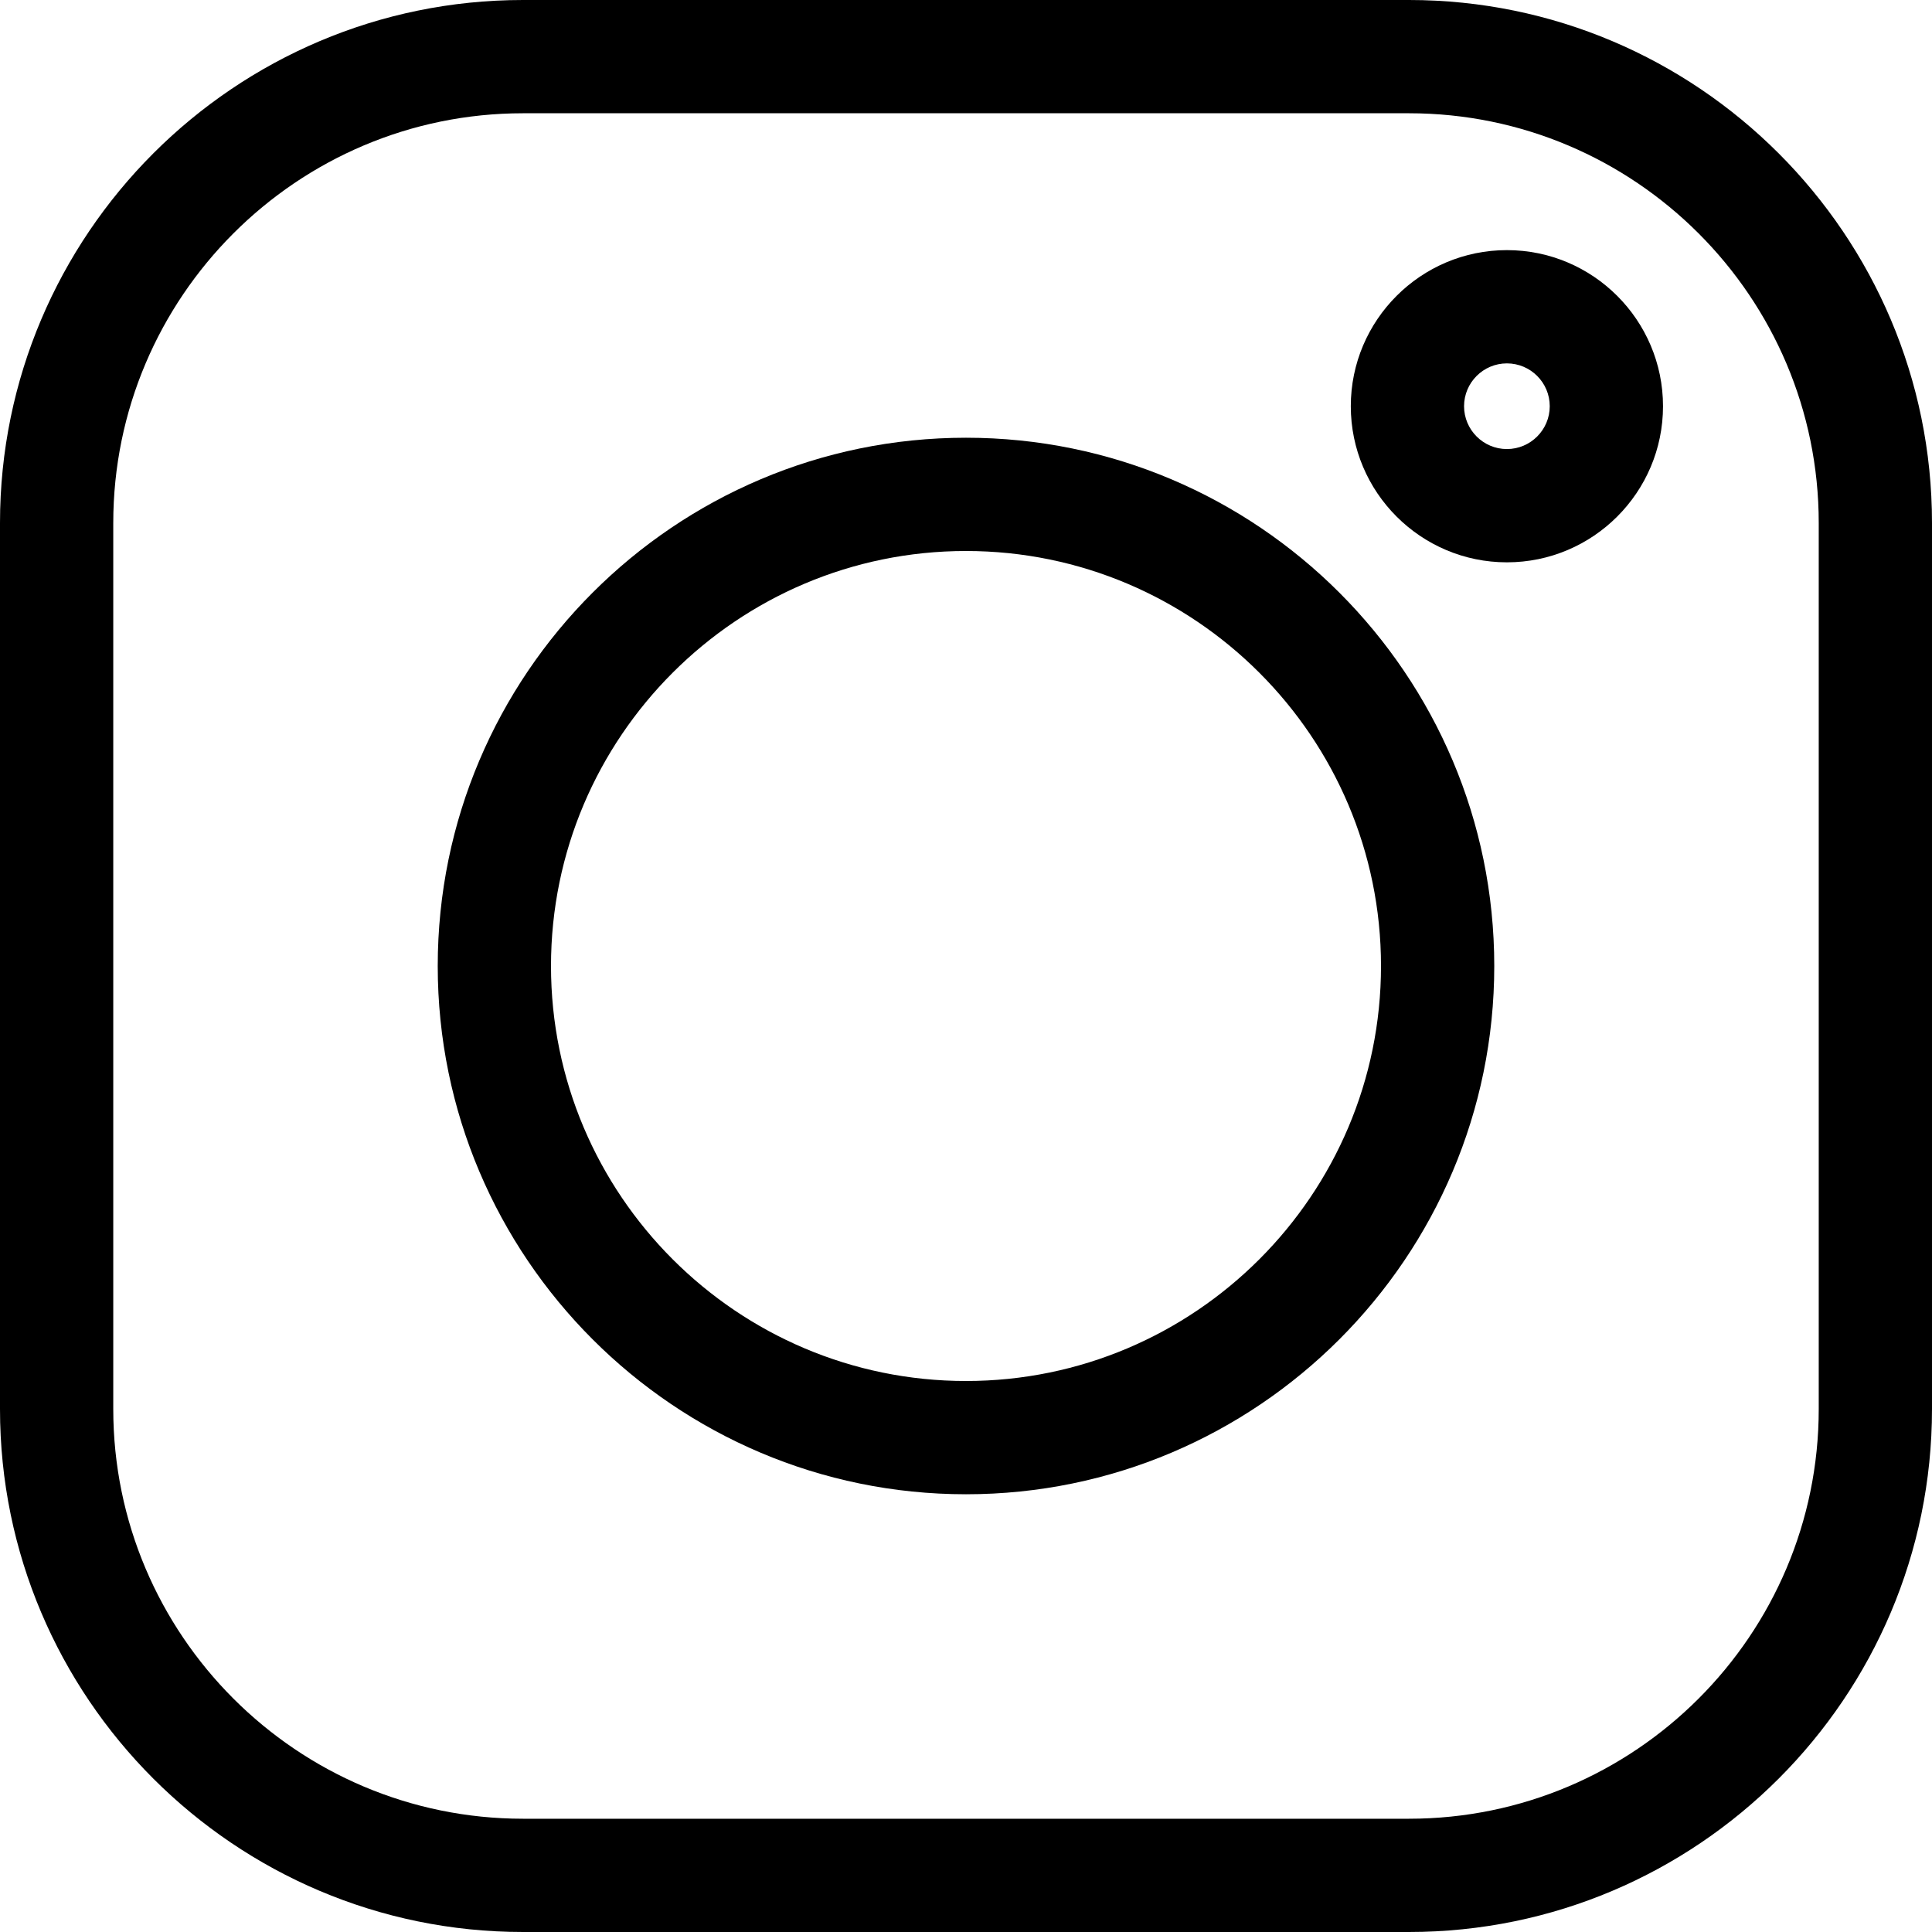
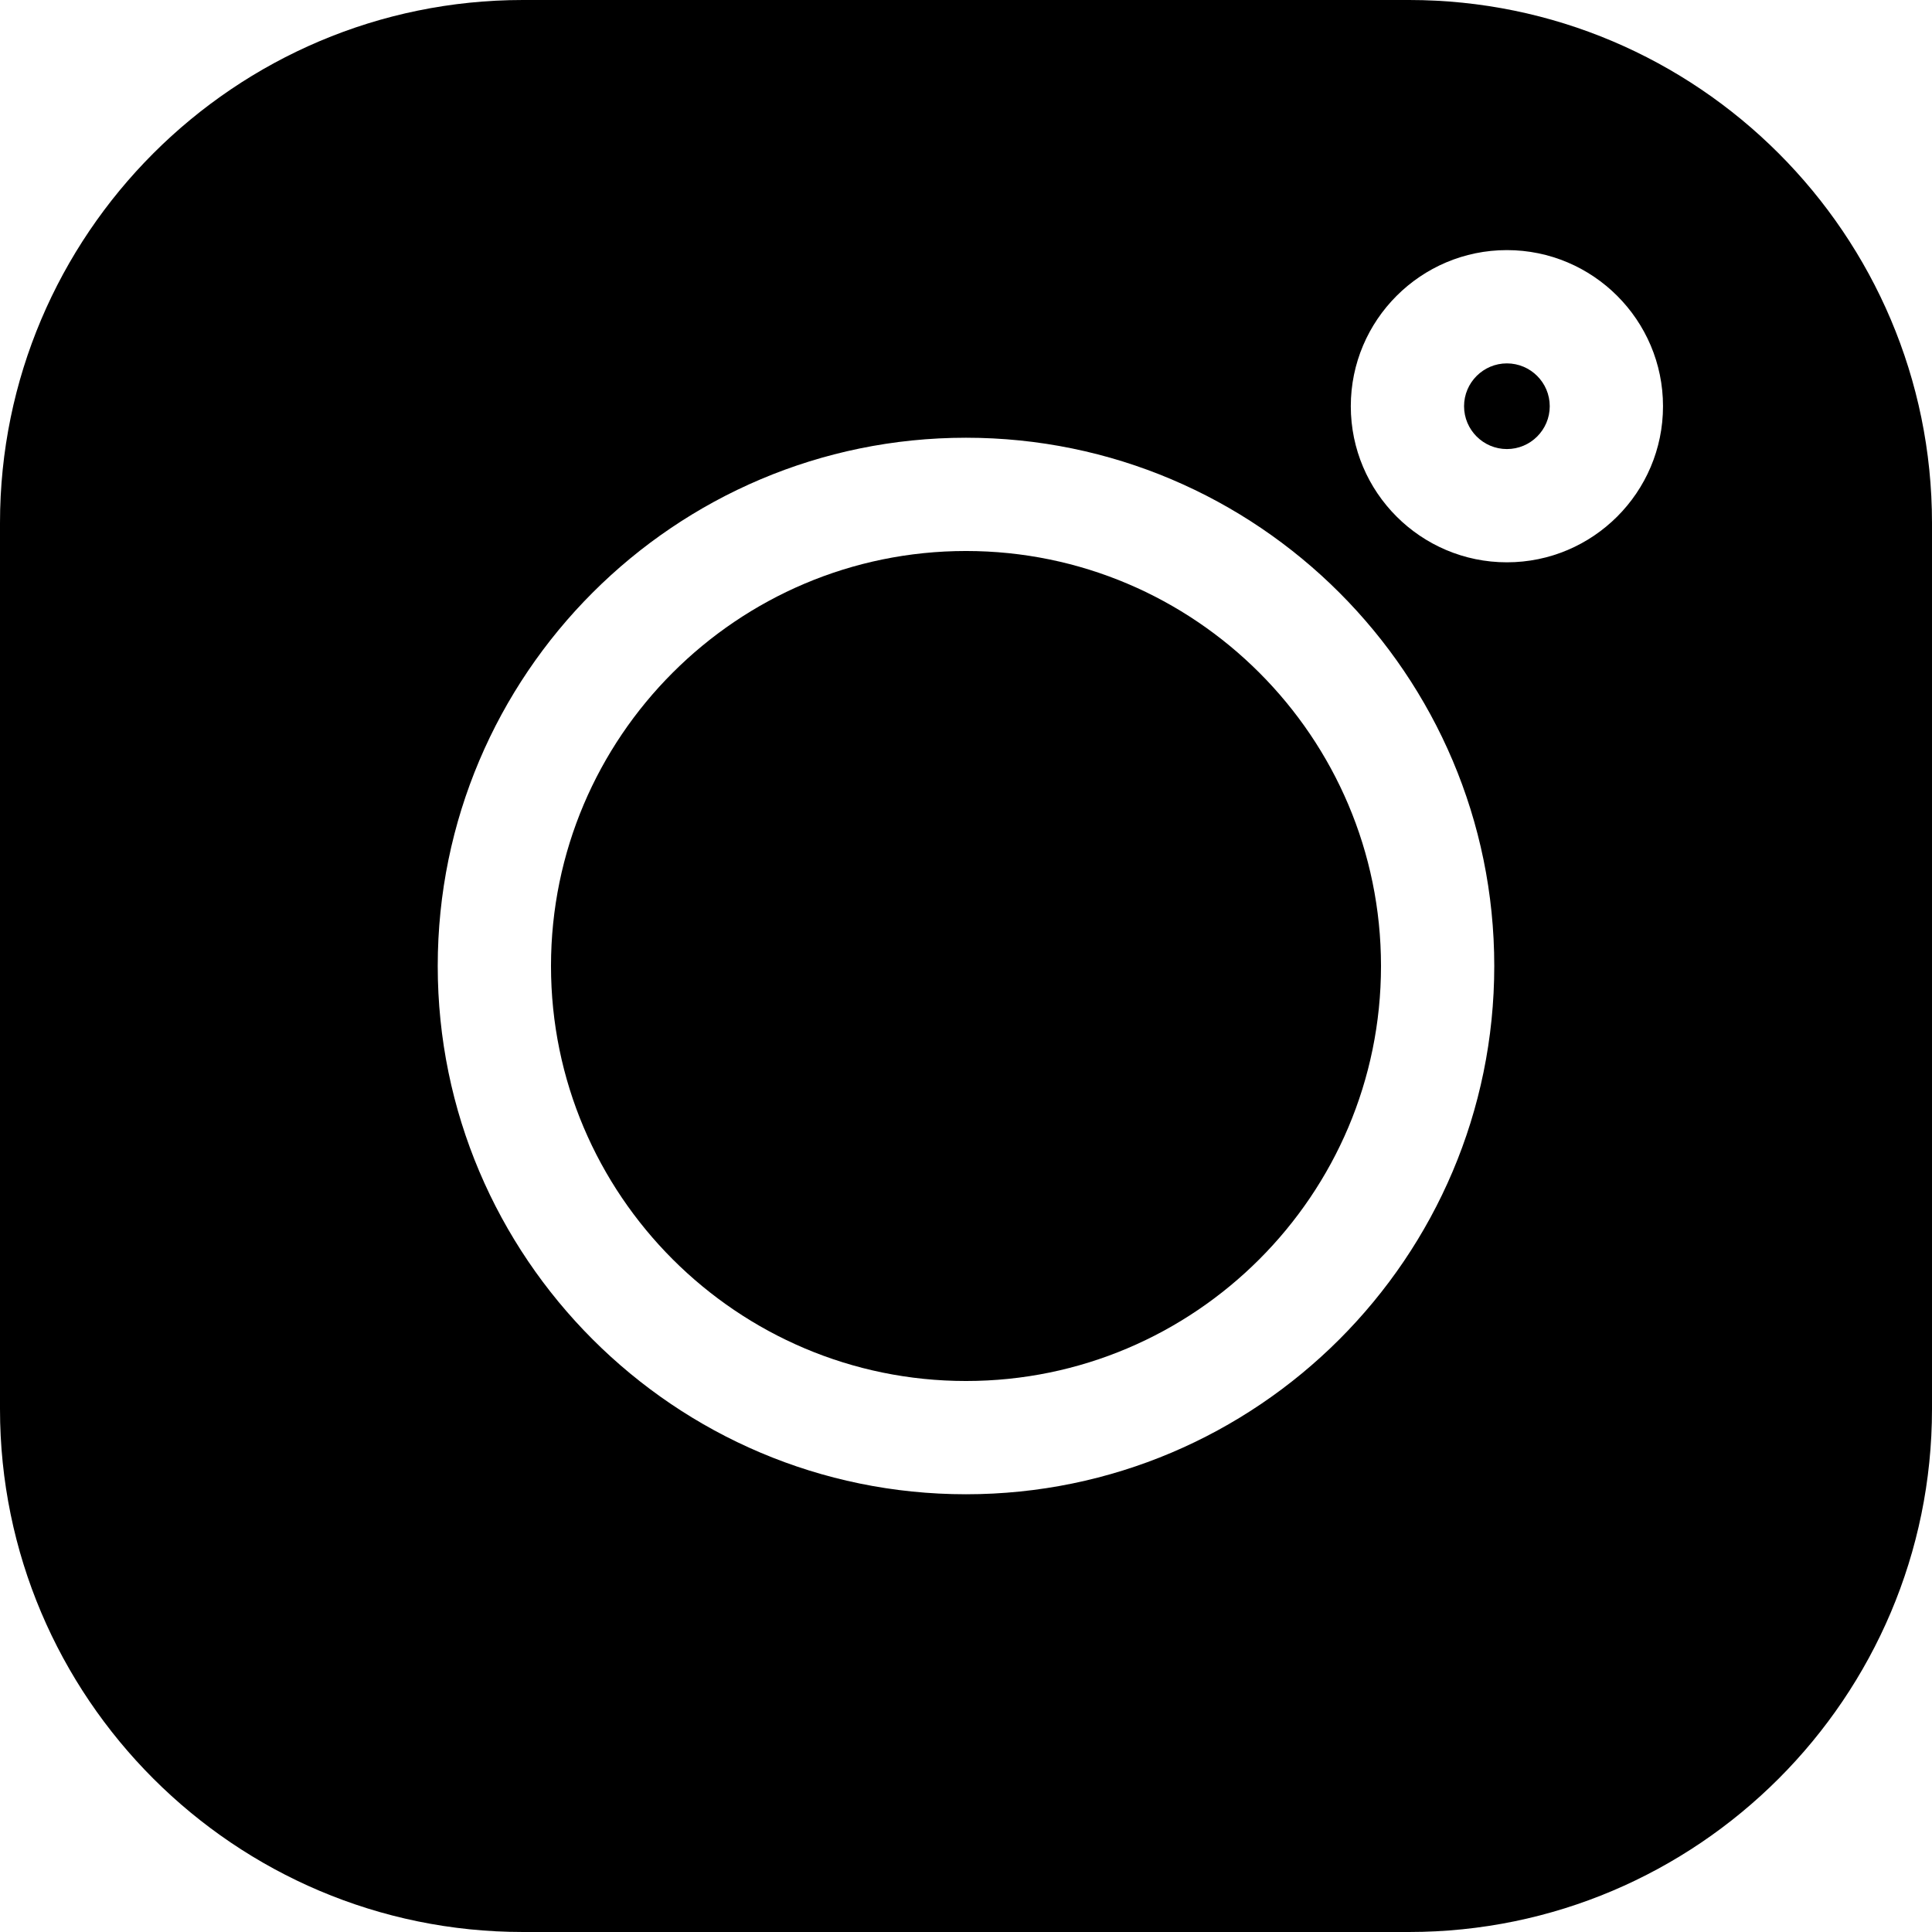
<svg xmlns="http://www.w3.org/2000/svg" viewBox="0 0 512.001 512.001">
-   <path d="m373.406 0h-234.812c-76.422 0-138.594 62.172-138.594 138.594v234.816c0 76.418 62.172 138.59 138.594 138.59h234.816c76.418 0 138.59-62.172 138.59-138.59v-234.816c0-76.422-62.172-138.594-138.594-138.594zm108.578 373.41c0 59.867-48.707 108.574-108.578 108.574h-234.812c-59.871 0-108.578-48.707-108.578-108.574v-234.816c0-59.871 48.707-108.578 108.578-108.578h234.816c59.867 0 108.574 48.707 108.574 108.578zm0 0" />
-   <path d="m256 116.004c-77.195 0-139.996 62.801-139.996 139.996s62.801 139.996 139.996 139.996 139.996-62.801 139.996-139.996-62.801-139.996-139.996-139.996zm0 249.977c-60.641 0-109.98-49.336-109.98-109.98 0-60.641 49.34-109.98 109.98-109.98 60.645 0 109.98 49.34 109.98 109.98 0 60.645-49.336 109.98-109.98 109.98zm0 0" />
-   <path d="m399.344 66.285c-22.812 0-41.367 18.559-41.367 41.367 0 22.812 18.555 41.371 41.367 41.371s41.371-18.559 41.371-41.371-18.559-41.367-41.371-41.367zm0 52.719c-6.258 0-11.352-5.094-11.352-11.352 0-6.262 5.094-11.352 11.352-11.352 6.262 0 11.355 5.09 11.355 11.352 0 6.258-5.094 11.352-11.355 11.352zm0 0" />
+   <path d="m373.406 0h-234.812c-76.422 0-138.594 62.172-138.594 138.594v234.816c0 76.418 62.172 138.59 138.594 138.59h234.816c76.418 0 138.59-62.172 138.59-138.59v-234.816c0-76.422-62.172-138.594-138.594-138.594zm-117.406 395.996c-77.195 0-139.996-62.801-139.996-139.996s62.801-139.996 139.996-139.996 139.996 62.801 139.996 139.996-62.801 139.996-139.996 139.996zm143.344-246.977c-22.812 0-41.367-18.555-41.367-41.367s18.555-41.371 41.367-41.371 41.371 18.559 41.371 41.371-18.559 41.367-41.371 41.367zm0 0" />
+   <path d="m256 146.02c-60.641 0-109.98 49.336-109.98 109.98 0 60.641 49.34 109.98 109.98 109.98 60.645 0 109.98-49.34 109.98-109.98 0-60.645-49.336-109.98-109.98-109.98zm0 0" />
+   <path d="m399.344 96.301c-6.258 0-11.352 5.094-11.352 11.352 0 6.258 5.094 11.352 11.352 11.352 6.262 0 11.355-5.09 11.355-11.352 0-6.262-5.094-11.352-11.355-11.352zm0 0" />
</svg>
